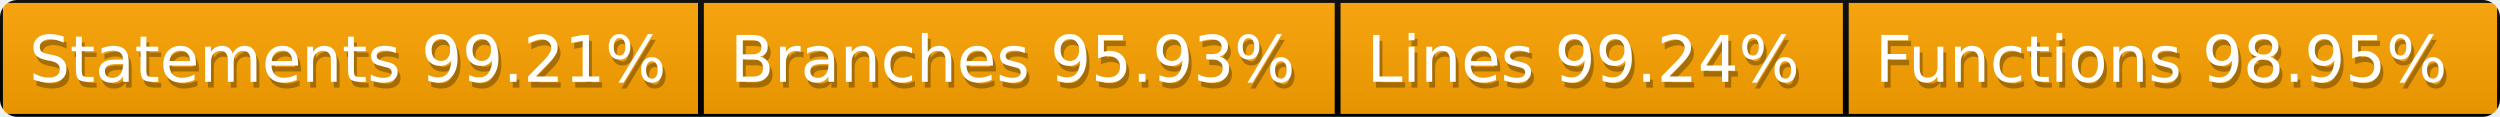
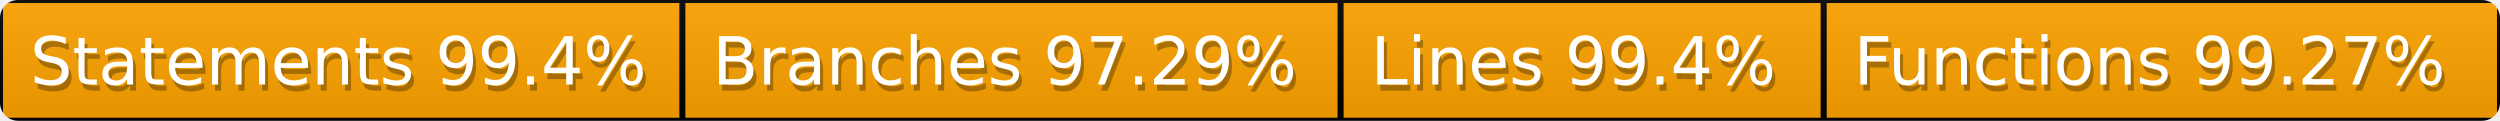
- <svg xmlns="http://www.w3.org/2000/svg" width="428" height="20">
+ <svg xmlns="http://www.w3.org/2000/svg" width="414" height="20">
  <defs>
    <style>text{font-size:11px;font-family:Verdana,DejaVu Sans,Geneva,sans-serif}text.shadow{fill:#010101;fill-opacity:.3}text.high{fill:#fff}</style>
    <linearGradient id="smooth" x2="0" y2="100%">
      <stop offset="0" stop-color="#aaa" stop-opacity=".1" />
      <stop offset="1" stop-opacity=".1" />
    </linearGradient>
    <mask id="round">
      <rect width="100%" height="100%" fill="#fff" rx="3" />
    </mask>
  </defs>
  <g id="bg" mask="url(#round)">
-     <path fill="orange" stroke="#000" d="M0 0h120v20H0zM120 0h109v20H120zM229 0h87v20h-87zM316 0h112v20H316z" />
-     <path fill="url(#smooth)" d="M0 0h428v20H0z" />
+     <path fill="orange" stroke="#000" d="M0 0h113v20H0zM113 0h109v20H113zM222 0h80v20h-80zM302 0h112v20H302z" />
+     <path fill="url(#smooth)" d="M0 0h414v20H0z" />
  </g>
  <g id="fg">
-     <text x="5.5" y="15" class="shadow">Statements 99.21%</text>
-     <text x="5" y="14" class="high">Statements 99.21%</text>
-     <text x="125.5" y="15" class="shadow">Branches 95.93%</text>
-     <text x="125" y="14" class="high">Branches 95.93%</text>
-     <text x="234.5" y="15" class="shadow">Lines 99.24%</text>
-     <text x="234" y="14" class="high">Lines 99.24%</text>
-     <text x="321.5" y="15" class="shadow">Functions 98.95%</text>
-     <text x="321" y="14" class="high">Functions 98.95%</text>
+     <text x="5.5" y="15" class="shadow">Statements 99.4%</text>
+     <text x="5" y="14" class="high">Statements 99.4%</text>
+     <text x="118.5" y="15" class="shadow">Branches 97.29%</text>
+     <text x="118" y="14" class="high">Branches 97.29%</text>
+     <text x="227.5" y="15" class="shadow">Lines 99.4%</text>
+     <text x="227" y="14" class="high">Lines 99.4%</text>
+     <text x="307.5" y="15" class="shadow">Functions 99.27%</text>
+     <text x="307" y="14" class="high">Functions 99.27%</text>
  </g>
</svg>
